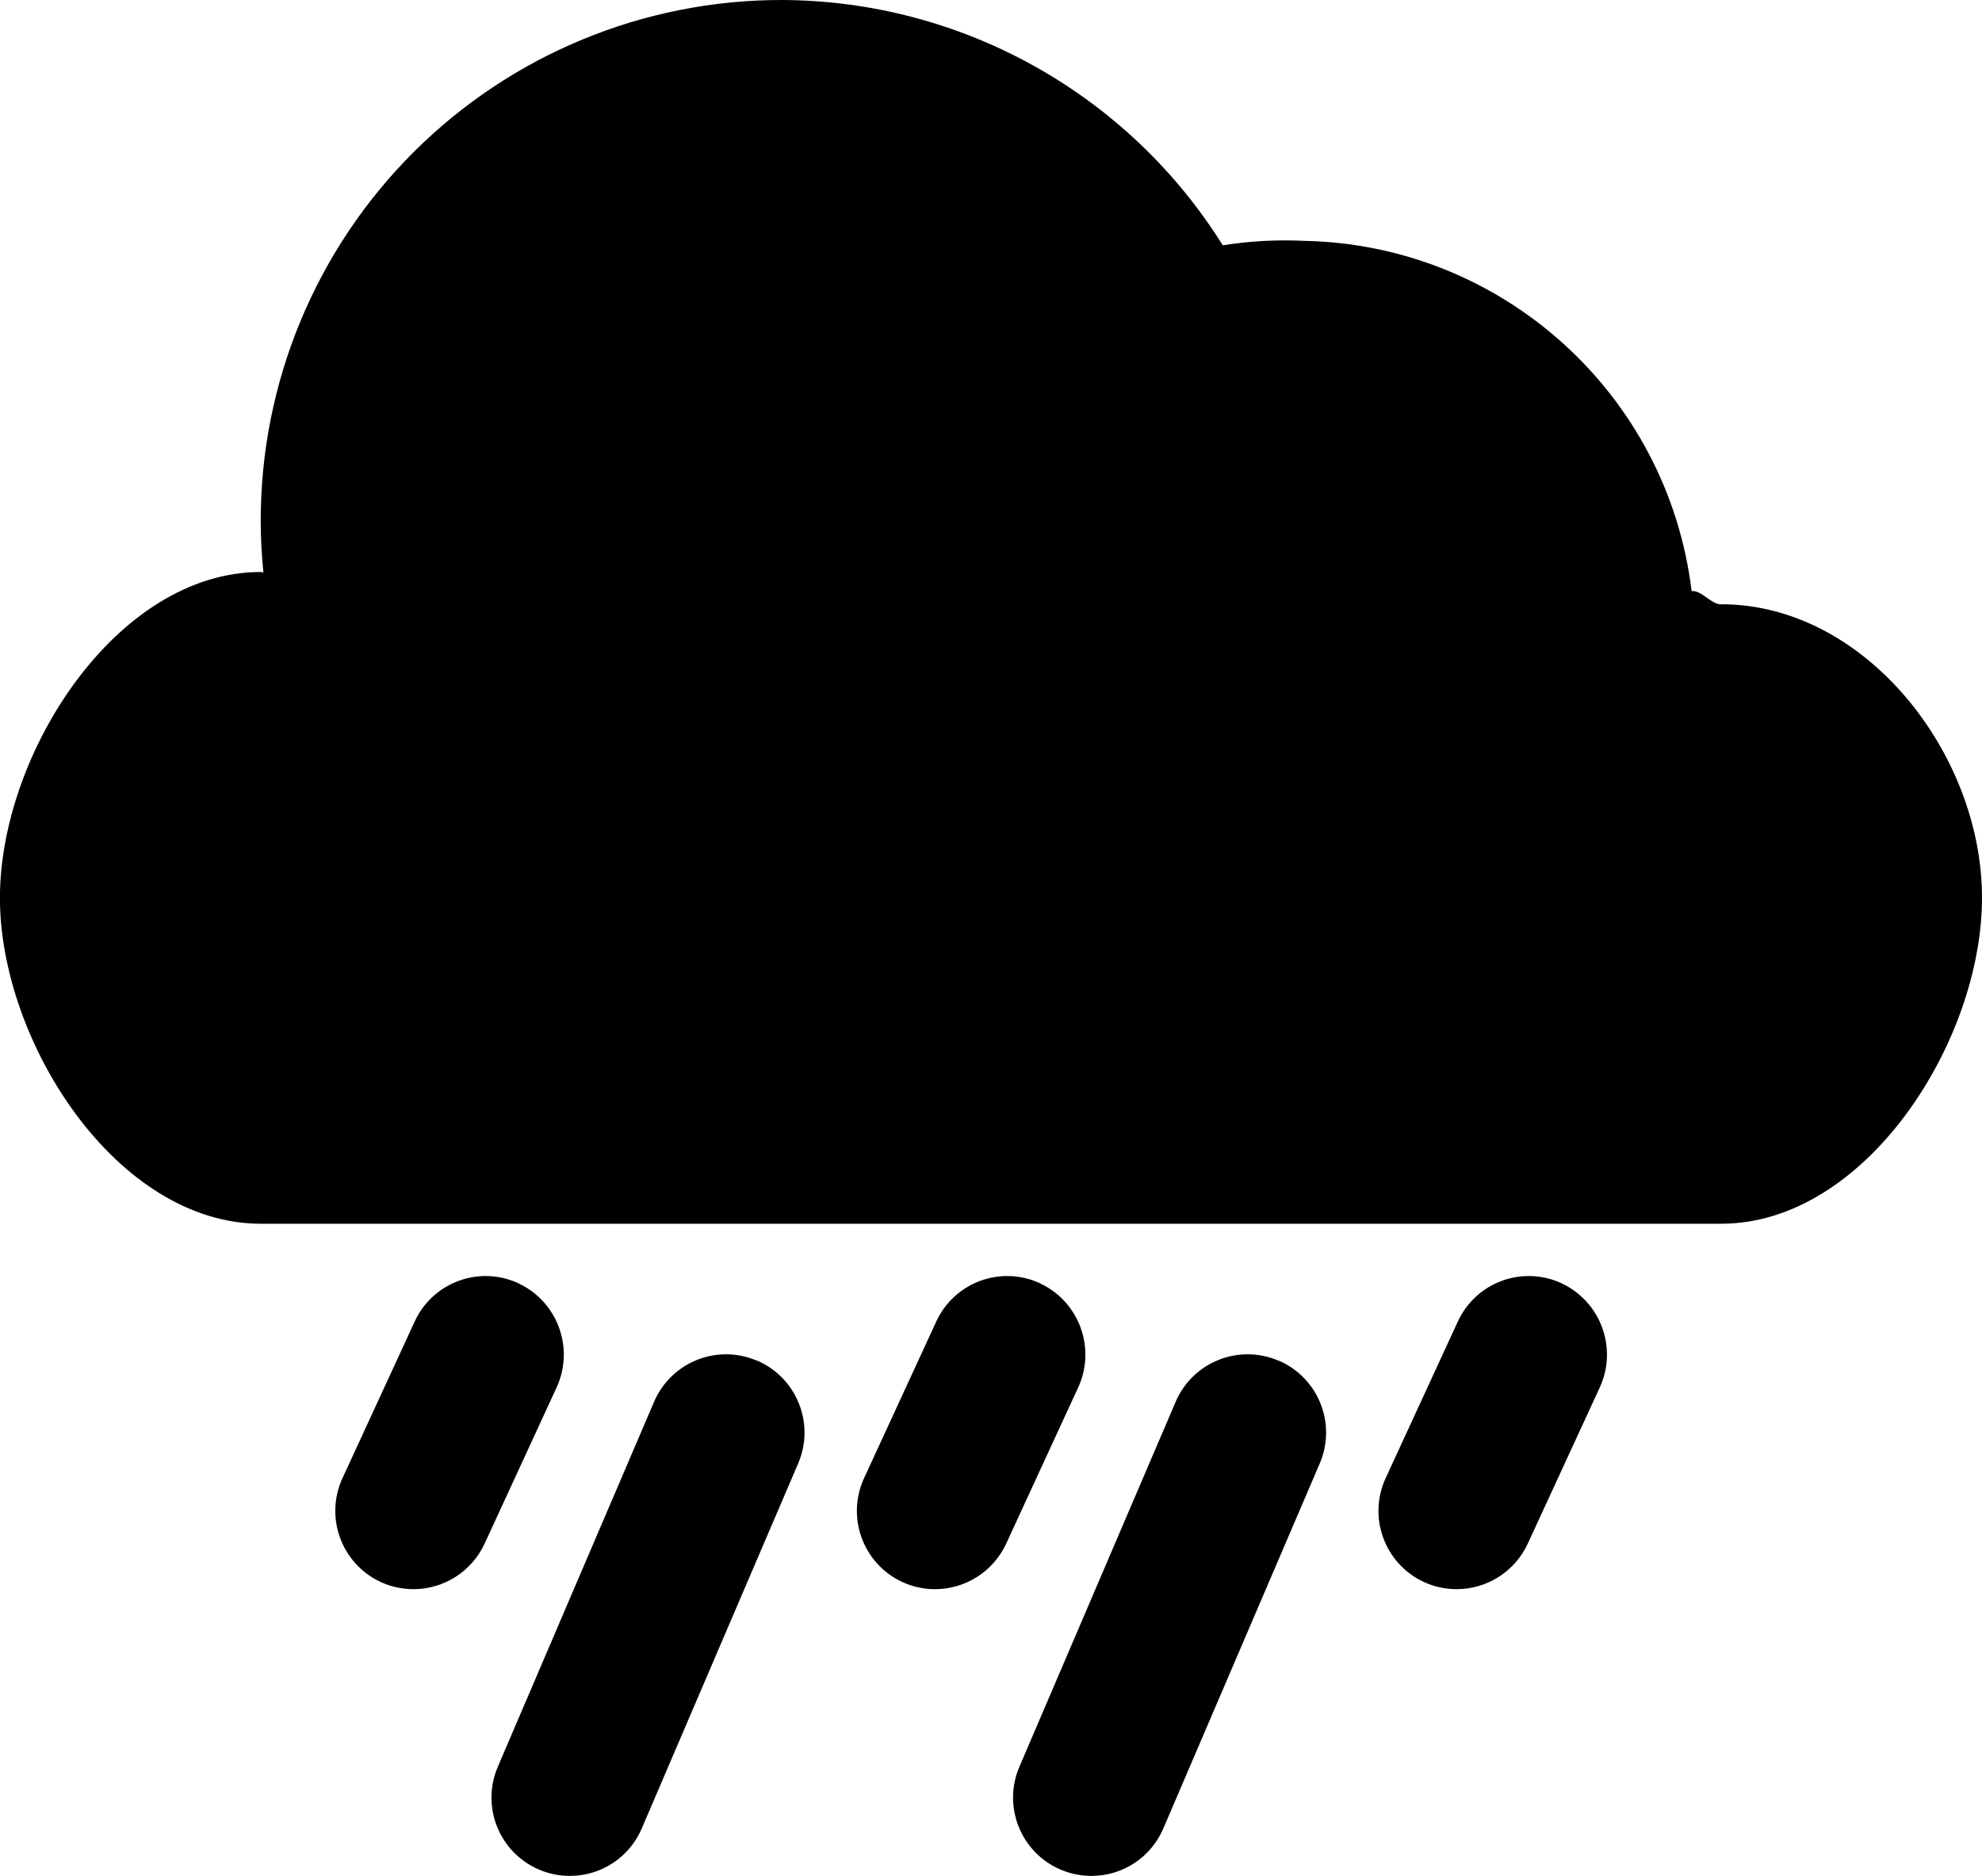
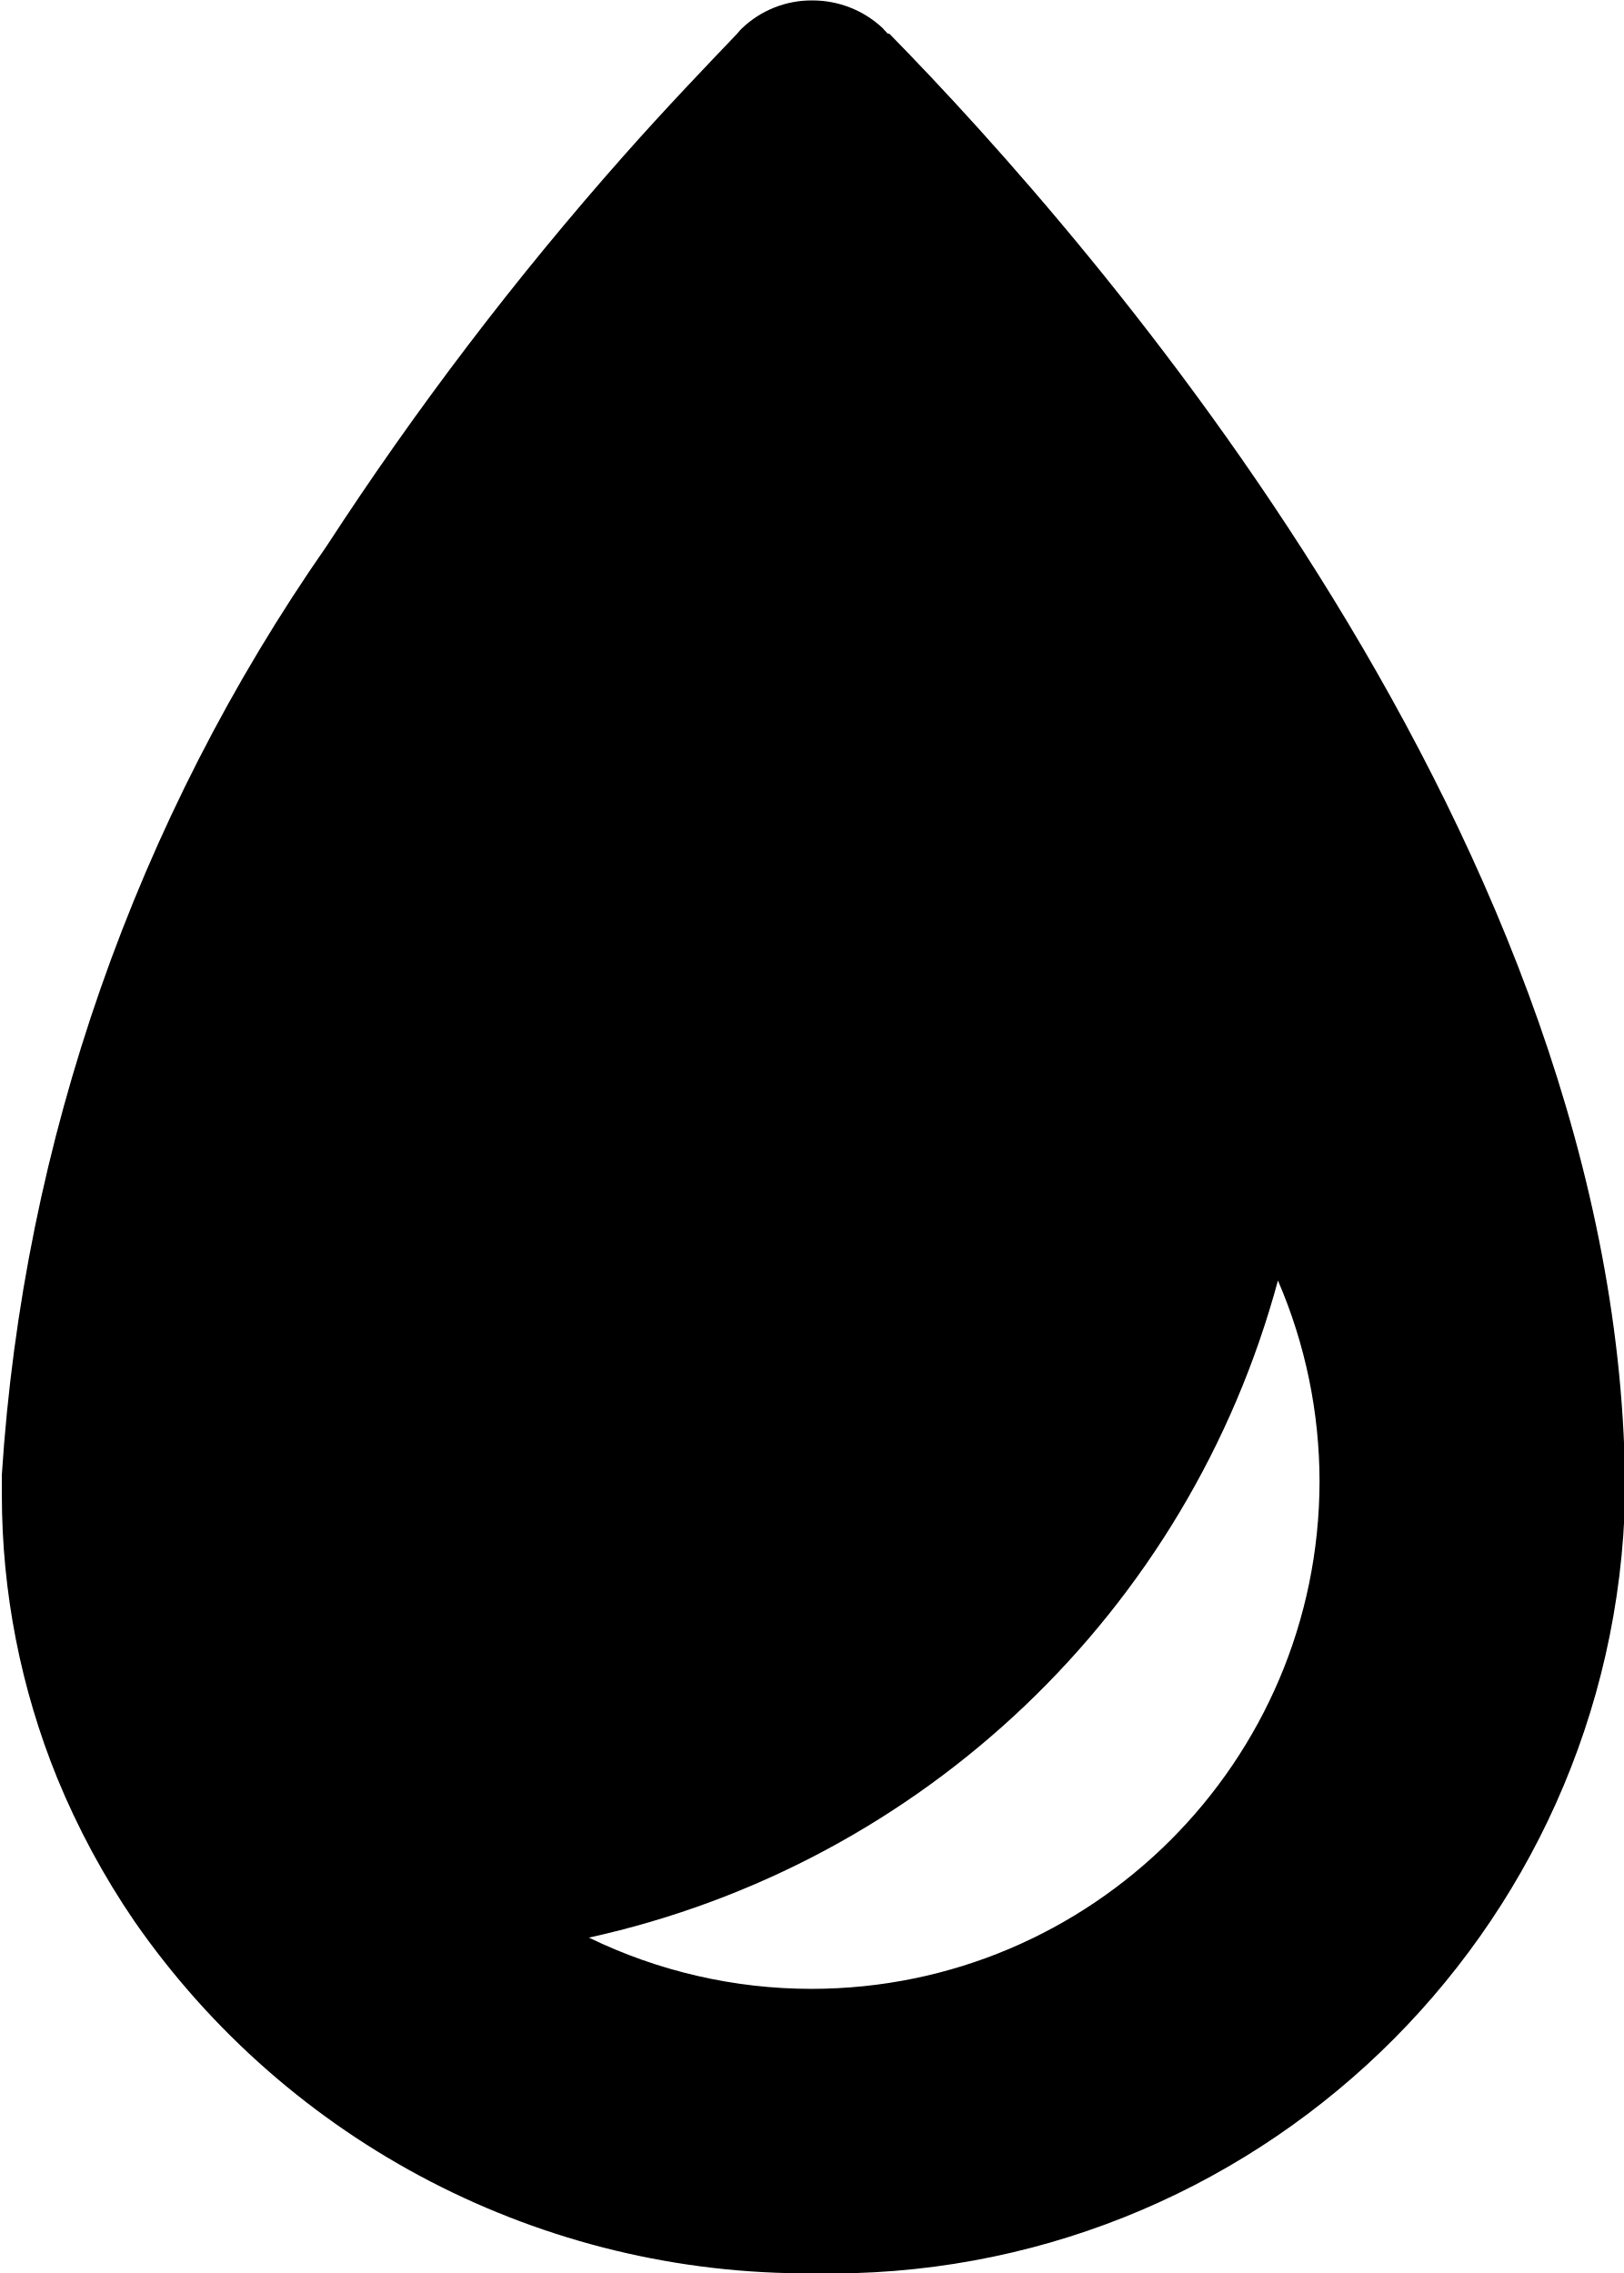
- <svg xmlns="http://www.w3.org/2000/svg" width="27.474" height="26">
-   <g data-name="Group 149">
-     <path data-name="Path 270" d="M23.859 8.377c-.141 0-.274-.2-.41-.184a5.522 5.522 0 00-5.375-4.855 5.484 5.484 0 00-1.124.062A7.24 7.24 0 0010.844 0a7.217 7.217 0 00-7.23 7.216c0 .246.014.48.037.72-.011 0-.023-.008-.037-.008-2 0-3.615 2.519-3.615 4.516s1.619 4.517 3.616 4.517h20.244c2 0 3.615-2.522 3.615-4.519s-1.618-4.067-3.615-4.067z" />
-     <path data-name="Path 271" d="M7.186 17.786a1.082 1.082 0 00-1.438.531l-1 2.169a1.086 1.086 0 00.528 1.44 1.083 1.083 0 00.455.1 1.088 1.088 0 00.986-.63l1-2.169a1.09 1.09 0 00-.531-1.44z" />
-     <path data-name="Path 272" d="M21.646 17.786a1.082 1.082 0 00-1.438.531l-1 2.169a1.086 1.086 0 00.528 1.44 1.083 1.083 0 00.455.1 1.088 1.088 0 00.986-.63l1-2.169a1.09 1.09 0 00-.531-1.44z" />
-     <path data-name="Path 273" d="M14.416 17.786a1.082 1.082 0 00-1.438.531l-1 2.169a1.086 1.086 0 00.528 1.44 1.083 1.083 0 00.455.1 1.088 1.088 0 00.986-.63l1-2.169a1.09 1.09 0 00-.531-1.44z" />
-     <path data-name="Path 274" d="M10.49 18.858a1.085 1.085 0 00-1.423.57L6.9 24.489a1.085 1.085 0 00.57 1.423 1.088 1.088 0 00.426.088 1.082 1.082 0 001-.658l2.169-5.061a1.086 1.086 0 00-.57-1.423z" />
-     <path data-name="Path 275" d="M17.72 18.858a1.085 1.085 0 00-1.423.57l-2.167 5.061a1.085 1.085 0 00.57 1.423 1.088 1.088 0 00.426.088 1.082 1.082 0 001-.658l2.169-5.061a1.086 1.086 0 00-.57-1.423z" />
+ <svg xmlns="http://www.w3.org/2000/svg" width="14.984" height="20.983">
+   <g data-name="Group 197">
+     <path data-name="Path 294" d="M8.192.309C8.178.29 8.159.276 8.15.262a.946.946 0 00-.651-.258.929.929 0 00-.651.258.423.423 0 00-.042.047c-.286.3-.646.674-1.049 1.129a30.569 30.569 0 00-2.74 3.6 16.9 16.9 0 00-3 8.576v.187a6.947 6.947 0 00.511 2.613 7.166 7.166 0 00.712 1.321 7.56 7.56 0 006.267 3.251 7.344 7.344 0 007.494-7.185c0-5.99-4.927-11.588-6.791-13.489zm-.7 18.051a4.7 4.7 0 01-2.056-.473 8.474 8.474 0 006.36-6.066 4.692 4.692 0 01.384 1.855 4.692 4.692 0 01-4.689 4.684z" />
  </g>
</svg>
